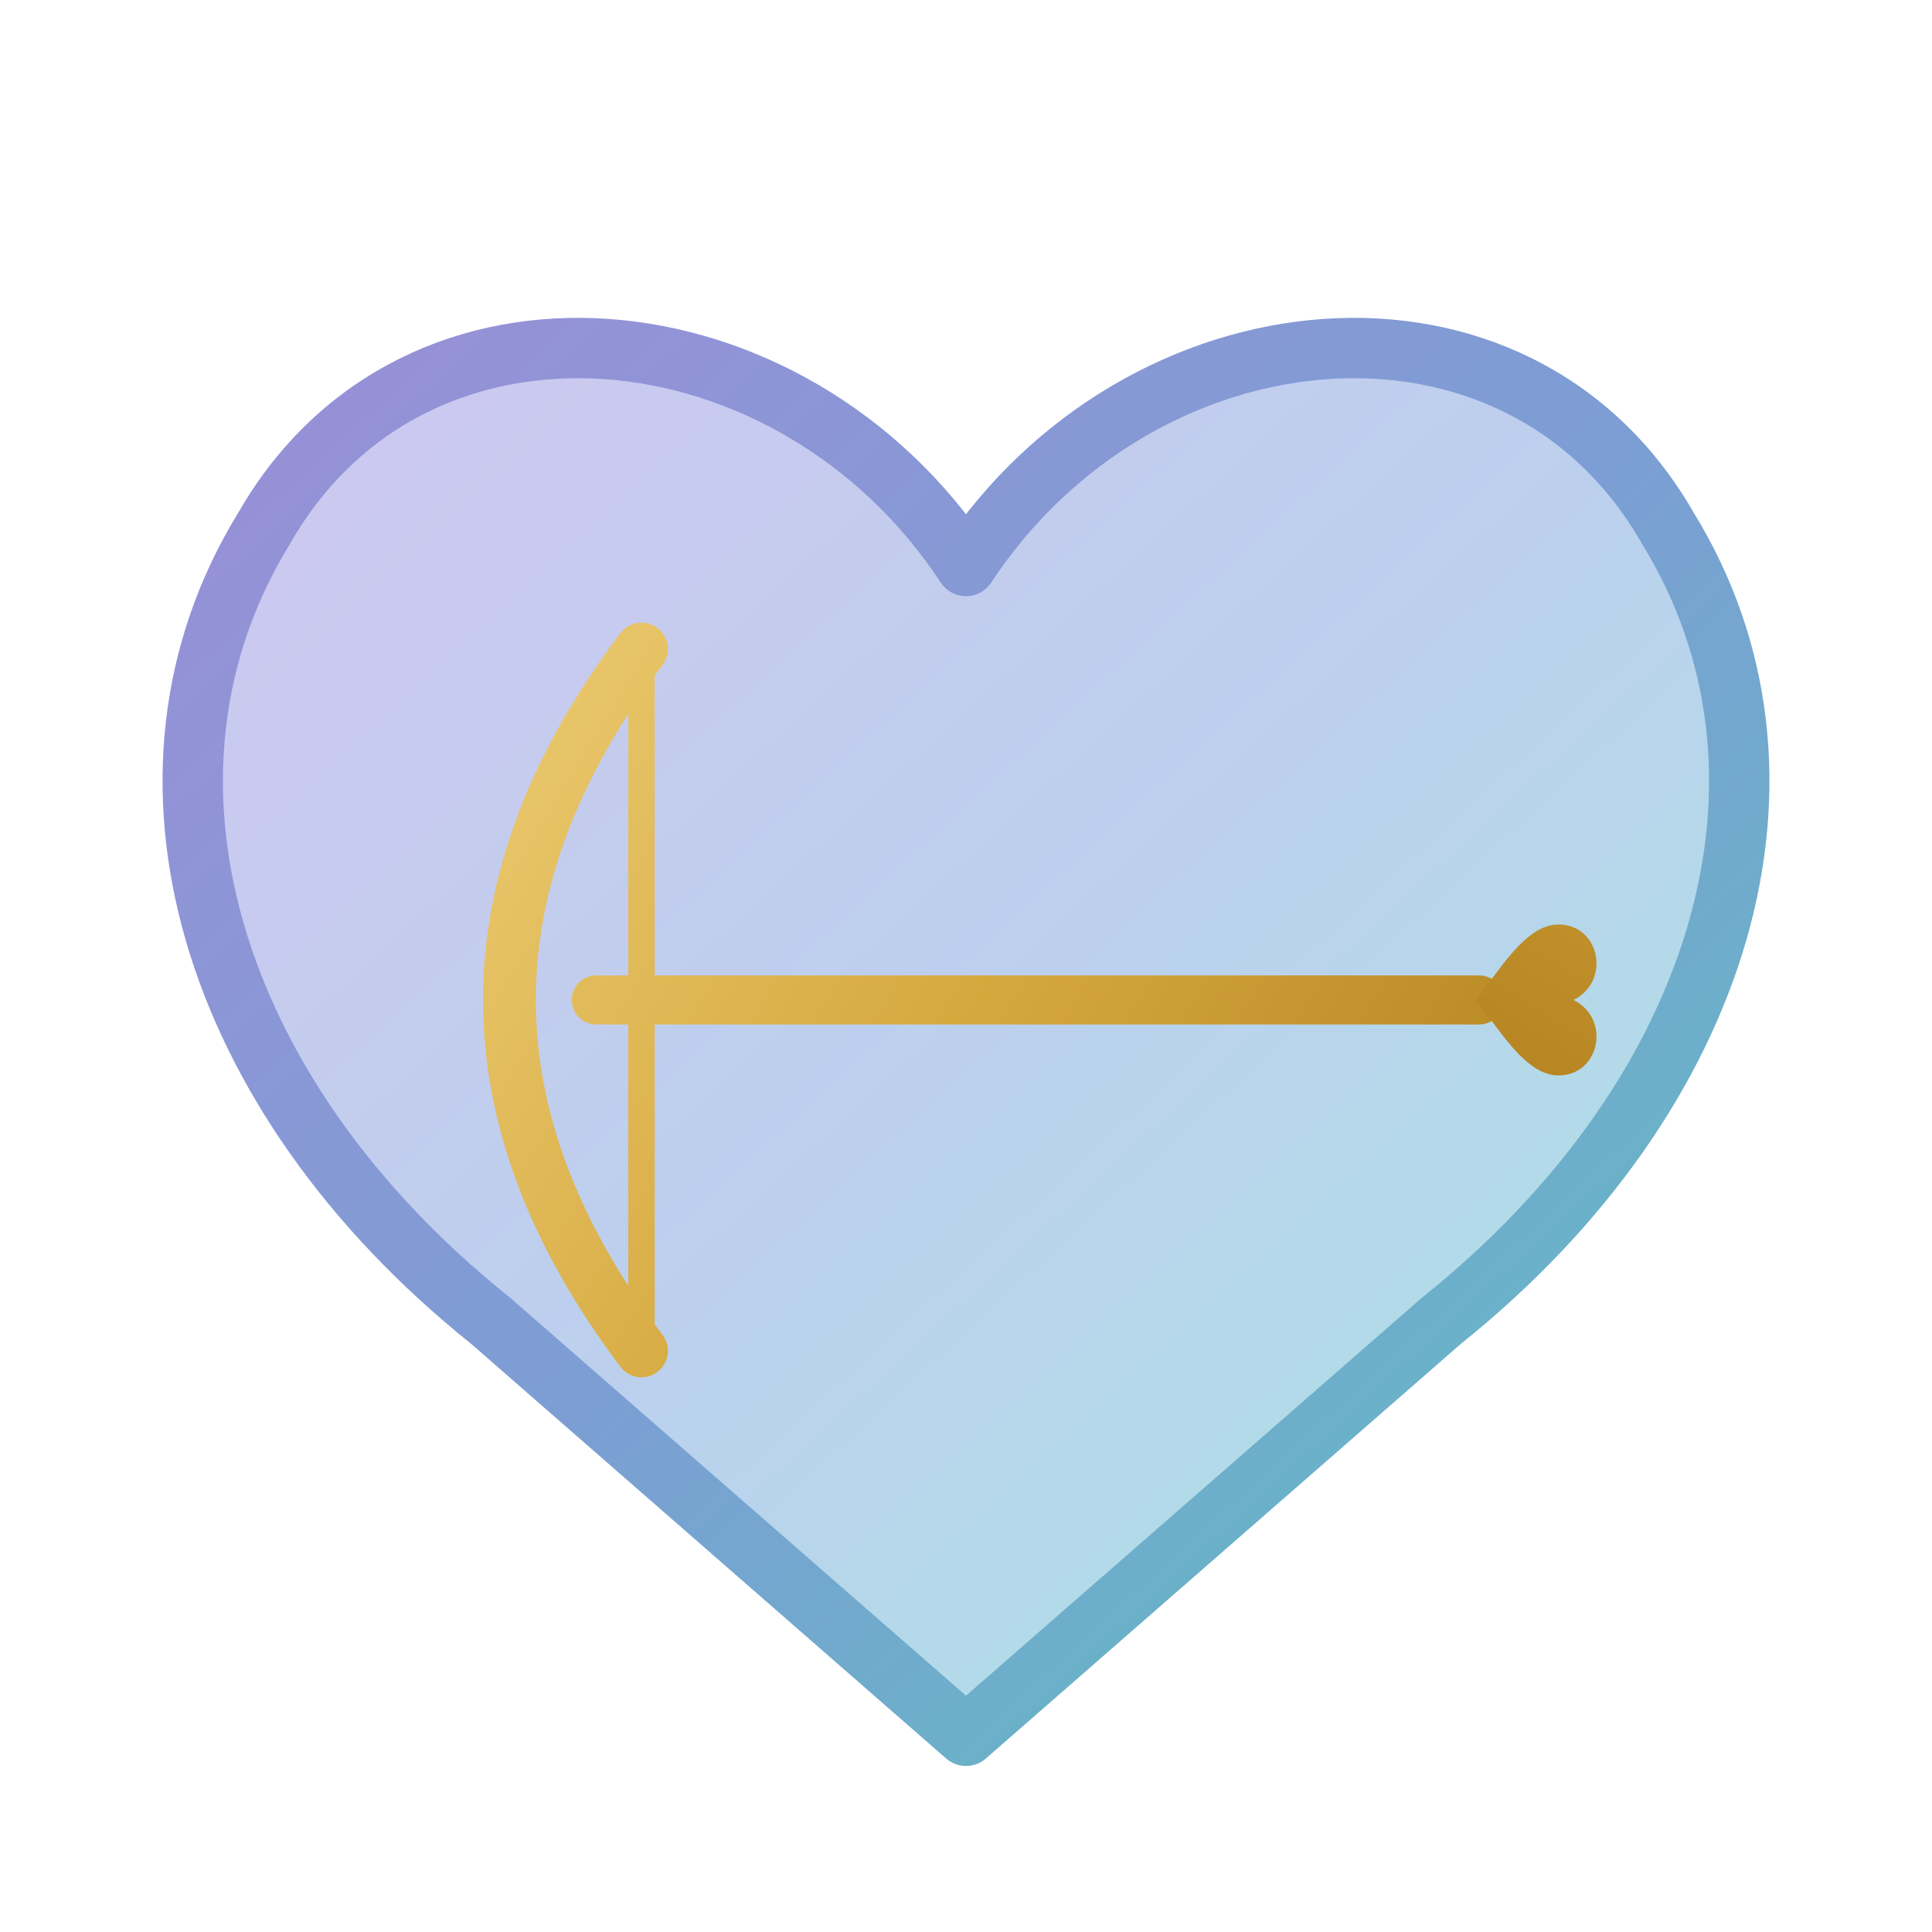
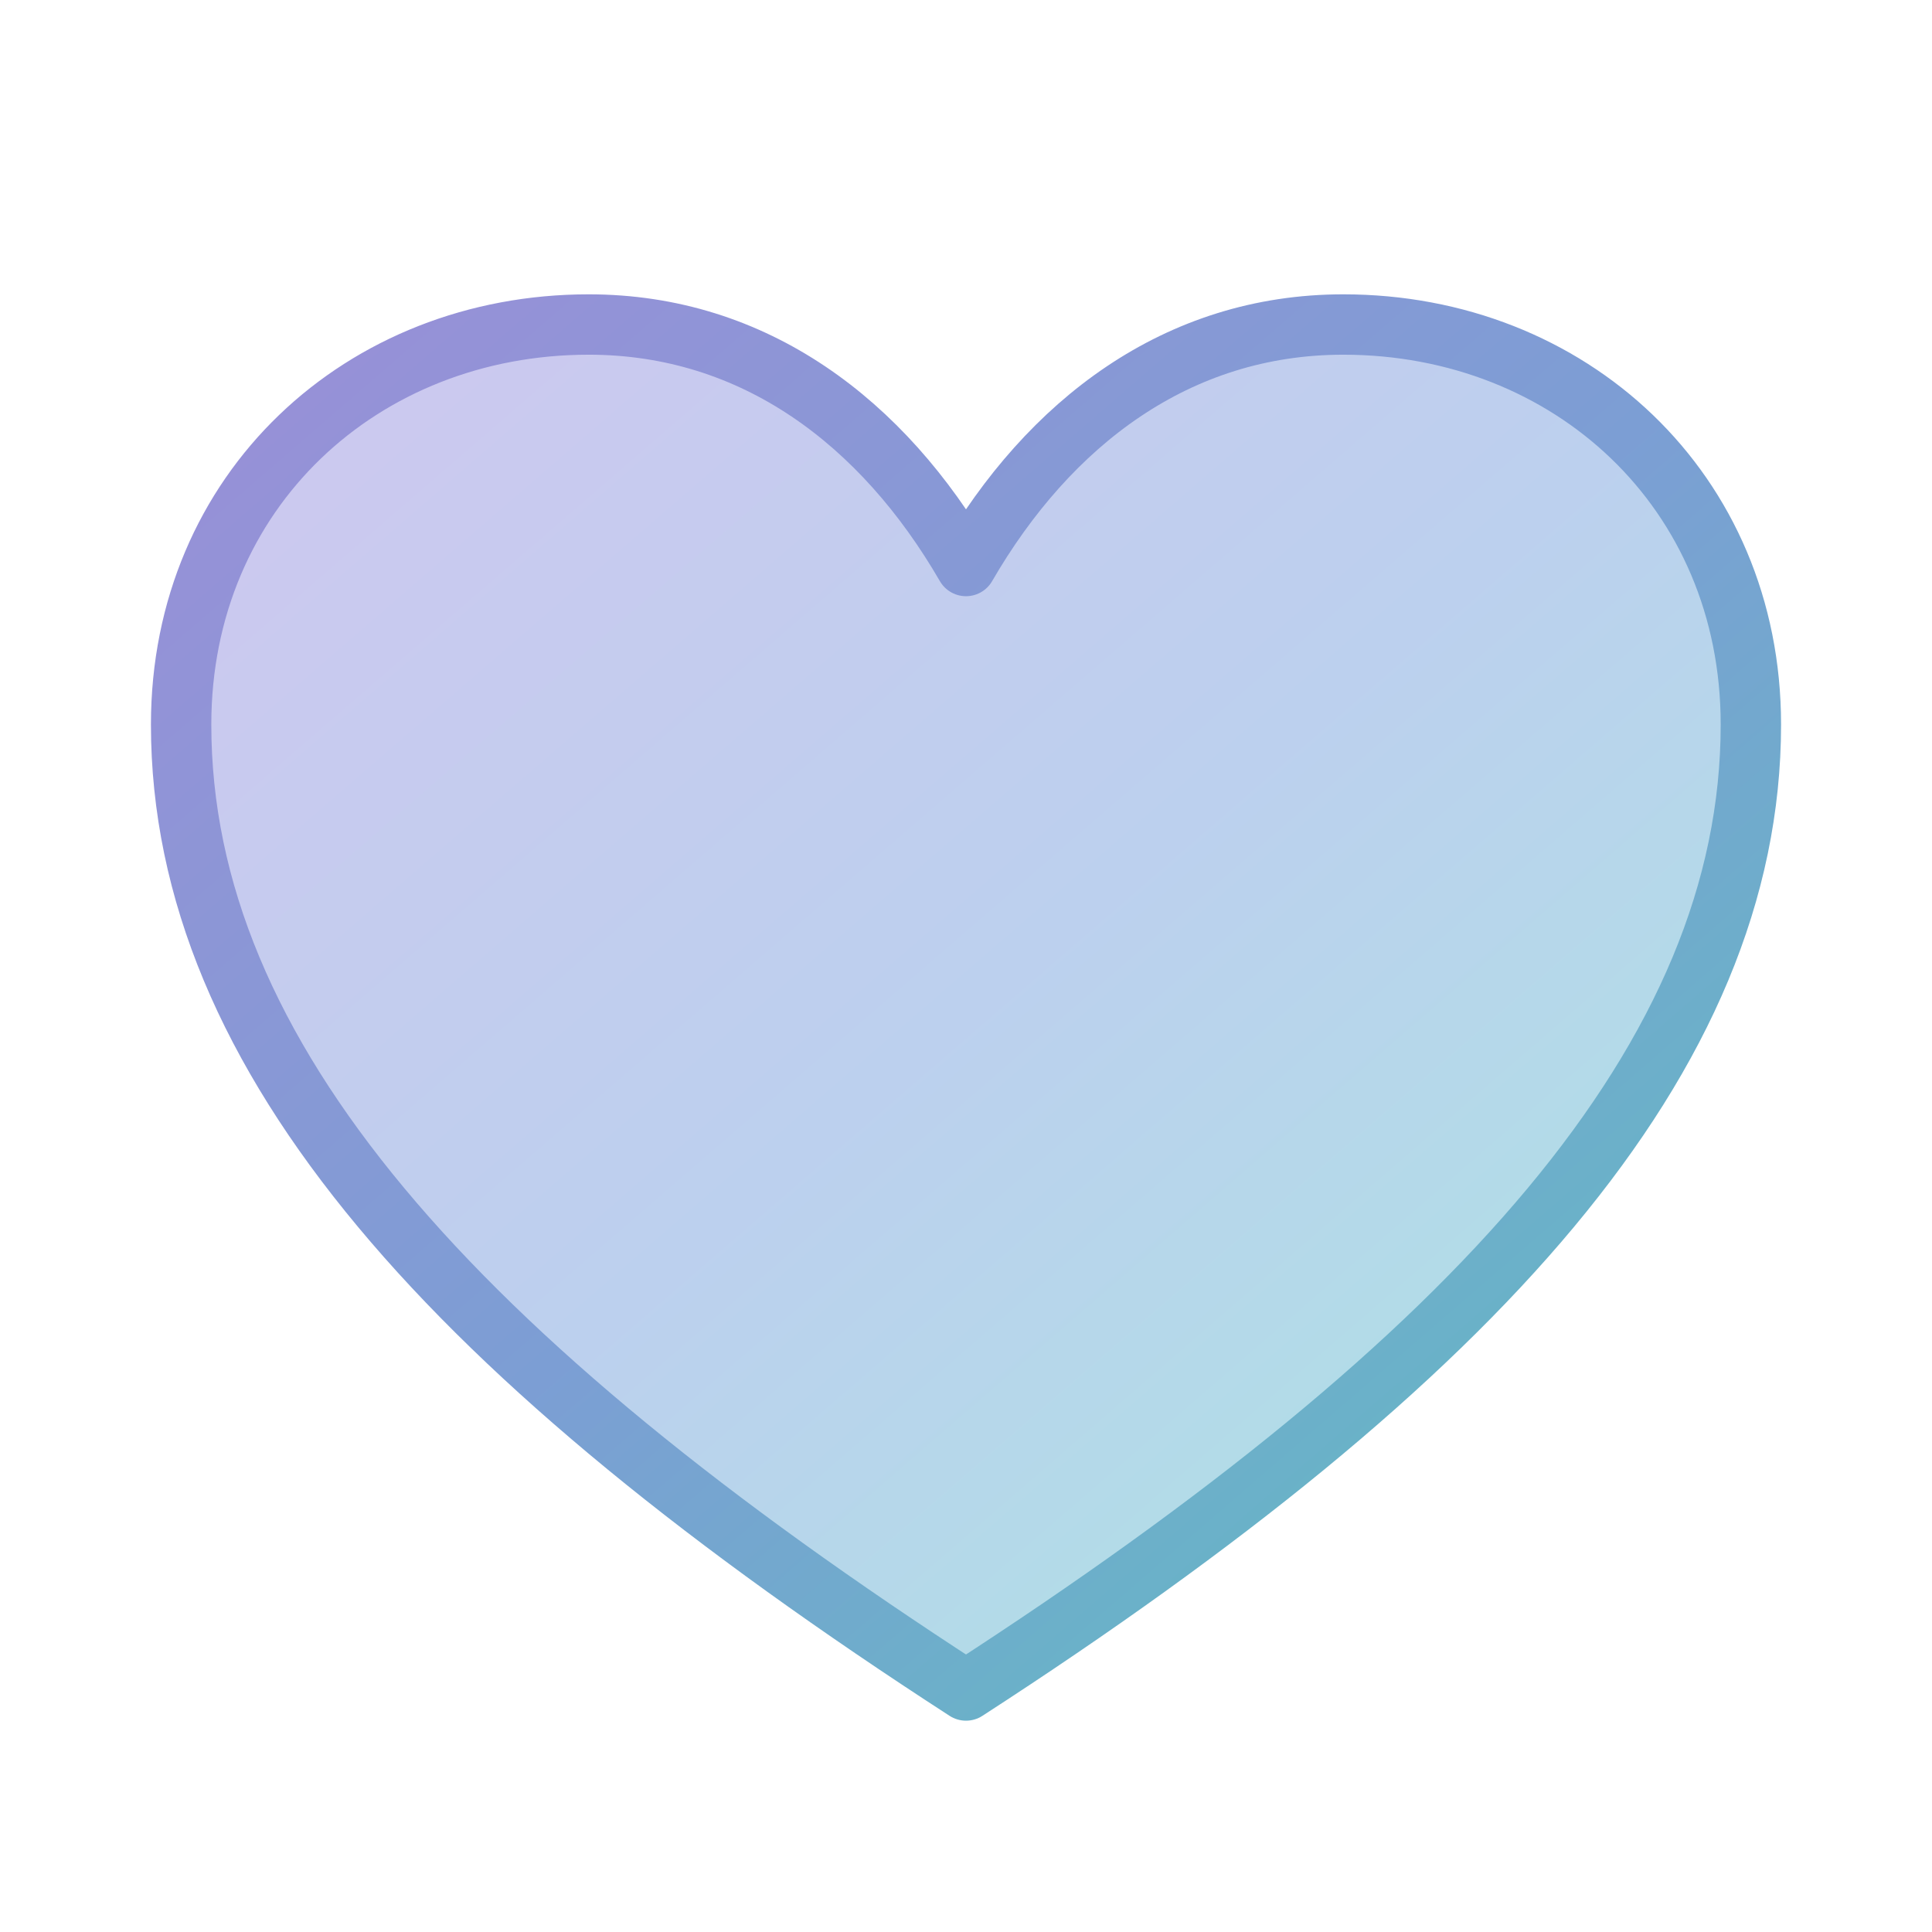
<svg xmlns="http://www.w3.org/2000/svg" viewBox="0 0 512 512" role="img" aria-label="큐핏">
  <defs>
    <linearGradient id="g" x1="0" y1="0" x2="1" y2="1">
      <stop offset="0" stop-color="#9a8fd8" />
      <stop offset="0.5" stop-color="#7c9ed4" />
      <stop offset="1" stop-color="#5cc1bf" />
    </linearGradient>
    <linearGradient id="gf" x1="0" y1="0" x2="1" y2="1">
      <stop offset="0" stop-color="#cfc7ef" />
      <stop offset="0.5" stop-color="#bcd0ee" />
      <stop offset="1" stop-color="#a9e6e2" />
    </linearGradient>
-     <linearGradient id="gold" x1="100" y1="170" x2="410" y2="360" gradientUnits="userSpaceOnUse">
-       <stop offset="0" stop-color="#efd07a" />
-       <stop offset="0.5" stop-color="#d6a93f" />
-       <stop offset="1" stop-color="#b07e1c" />
-     </linearGradient>
  </defs>
-   <path d="M256 150 C210 80 110 70 70 140 C30 205 55 290 130 350 L256 460 L382 350 C457 290 482 205 442 140 C402 70 302 80 256 150 Z" fill="url(#gf)" stroke="url(#g)" stroke-width="16" stroke-linejoin="round" stroke-linecap="round" />
-   <g stroke="url(#gold)" stroke-linecap="round" stroke-linejoin="round" fill="none">
-     <path d="M170 172 Q100 265 170 358" stroke-width="14" />
-     <path d="M170 172 L170 358" stroke-width="7" />
-     <line x1="158" y1="265" x2="392" y2="265" stroke-width="13" />
-   </g>
-   <path d="M408 256 c-5 -10 -20 -7 -20 4 c0 9 13 16 20 22 c7 -6 20 -13 20 -22 c0 -11 -15 -14 -20 -4 Z" fill="url(#gold)" transform="rotate(90 408 265)" />
+   <path d="M256 448 C120 360 48 280 48 192 C48 130 96 86 156 86 C200 86 234 112 256 150 C278 112 312 86 356 86 C416 86 464 130 464 192 C464 280 392 360 256 448 Z" fill="url(#gf)" stroke="url(#g)" stroke-width="16" stroke-linejoin="round" stroke-linecap="round" />
</svg>
